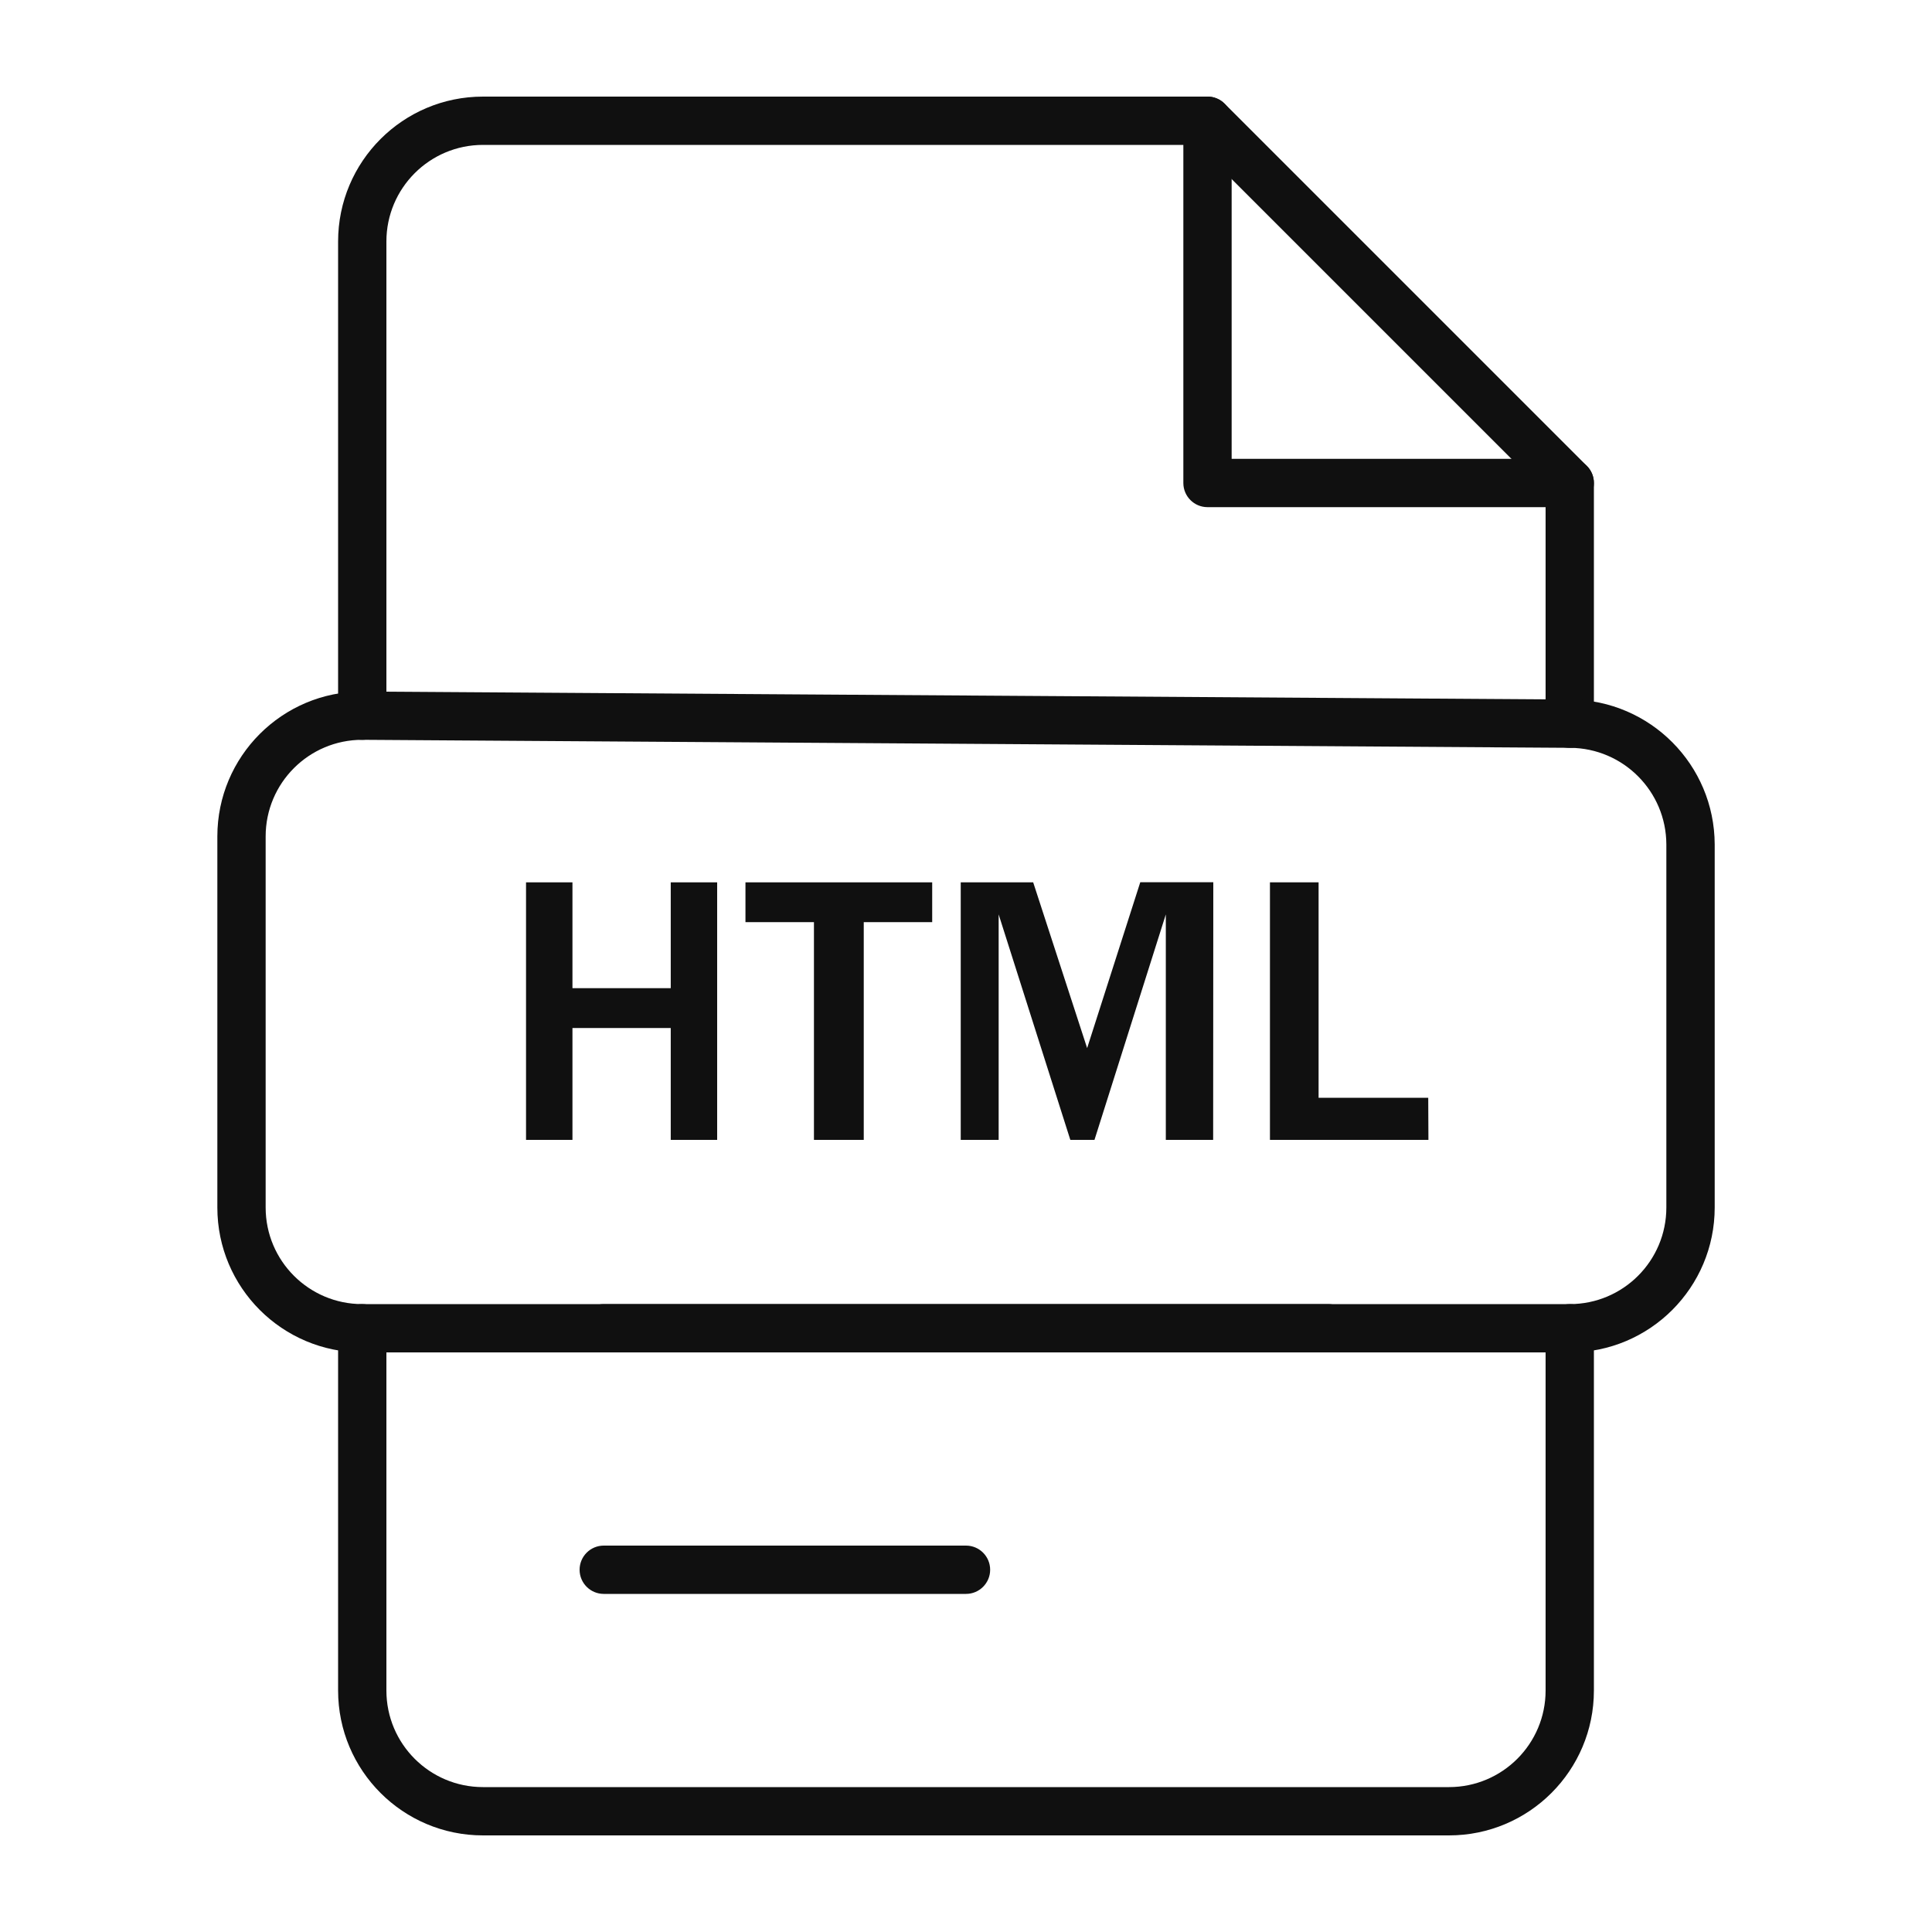
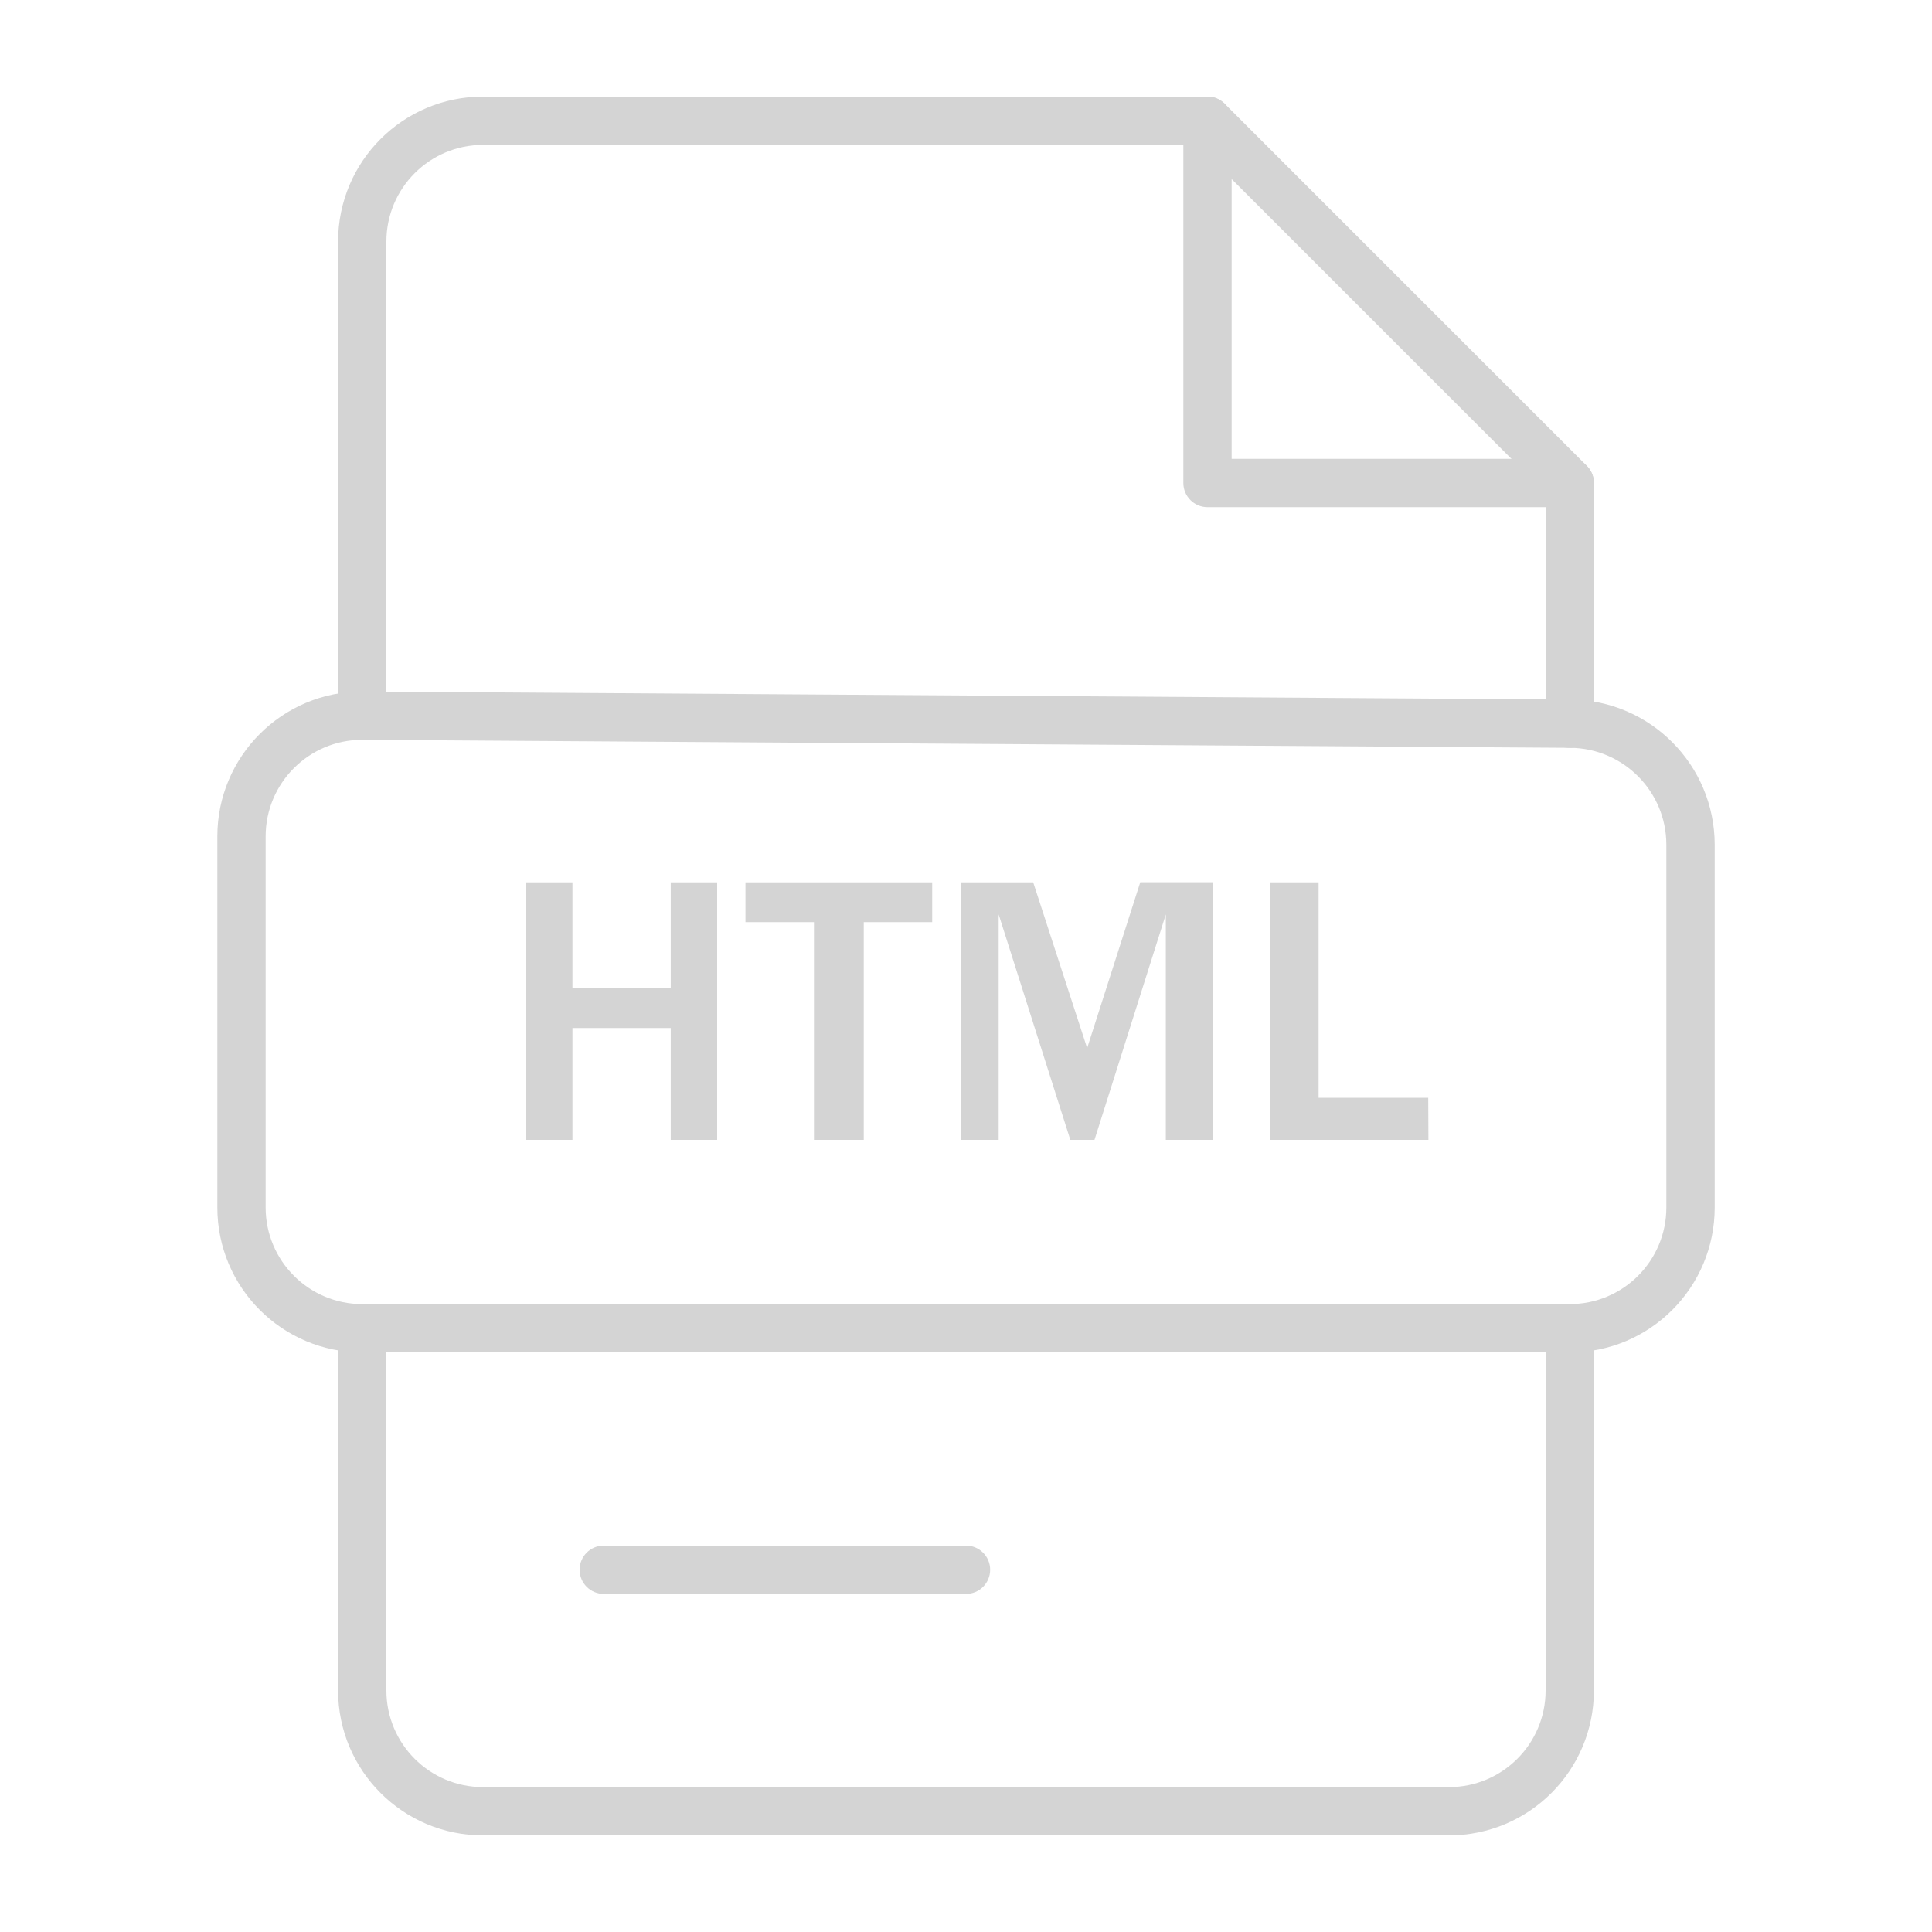
- <svg xmlns="http://www.w3.org/2000/svg" width="800px" height="800px" viewBox="0 0 400 400">
-   <defs>
-     <style>.cls-1{fill:#101010;}</style>
-   </defs>
-   <g id="xxx-word">
-     <path class="cls-1" d="M325,105H250a5,5,0,0,1-5-5V25a5,5,0,1,1,10,0V95h70a5,5,0,0,1,0,10Z" />
-     <path class="cls-1" d="M325,154.83a5,5,0,0,1-5-5V102.07L247.93,30H100A20,20,0,0,0,80,50v98.17a5,5,0,0,1-10,0V50a30,30,0,0,1,30-30H250a5,5,0,0,1,3.54,1.46l75,75A5,5,0,0,1,330,100v49.83A5,5,0,0,1,325,154.83Z" />
-     <path class="cls-1" d="M300,380H100a30,30,0,0,1-30-30V275a5,5,0,0,1,10,0v75a20,20,0,0,0,20,20H300a20,20,0,0,0,20-20V275a5,5,0,0,1,10,0v75A30,30,0,0,1,300,380Z" />
-     <path class="cls-1" d="M275,280H125a5,5,0,1,1,0-10H275a5,5,0,0,1,0,10Z" />
-     <path class="cls-1" d="M200,330H125a5,5,0,1,1,0-10h75a5,5,0,0,1,0,10Z" />
-     <path class="cls-1" d="M325,280H75a30,30,0,0,1-30-30V173.17a30,30,0,0,1,30-30h.2l250,1.66a30.09,30.09,0,0,1,29.81,30V250A30,30,0,0,1,325,280ZM75,153.17a20,20,0,0,0-20,20V250a20,20,0,0,0,20,20H325a20,20,0,0,0,20-20V174.83a20.06,20.06,0,0,0-19.88-20l-250-1.66Z" />
-     <path class="cls-1" d="M148.48,236h-9.61V212.84H118.52V236h-9.61V182.68h9.61v21.91h20.35V182.68h9.61Z" />
-     <path class="cls-1" d="M178.83,236H168.52V190.92H154.34v-8.24H193v8.24H178.83Z" />
-     <path class="cls-1" d="M251.17,236h-9.8V189.32L226.6,236h-5l-14.84-46.68V236h-7.85V182.68h15L225.08,217l11-34.34h15.12Z" />
-     <path class="cls-1" d="M295.74,236H262.93V182.68H273v44.61h22.7Z" />
+ <svg xmlns="http://www.w3.org/2000/svg" width="800px" height="800px" viewBox="0 0 400 400" fill="#D4D4D4">
+   <g id="SVGRepo_bgCarrier" stroke-width="0" />
+   <g id="SVGRepo_tracerCarrier" stroke-linecap="round" stroke-linejoin="round" />
+   <g id="SVGRepo_iconCarrier">
+     <defs>
+       <style>.cls-1{fill:#D4D4D4;}</style>
+     </defs>
+     <g id="xxx-word">
+       <path class="cls-1" d="M325,105H250a5,5,0,0,1-5-5V25a5,5,0,1,1,10,0V95h70a5,5,0,0,1,0,10Z" />
+       <path class="cls-1" d="M325,154.83a5,5,0,0,1-5-5V102.07L247.93,30H100A20,20,0,0,0,80,50v98.17a5,5,0,0,1-10,0V50a30,30,0,0,1,30-30H250a5,5,0,0,1,3.54,1.46l75,75A5,5,0,0,1,330,100v49.83A5,5,0,0,1,325,154.83Z" />
+       <path class="cls-1" d="M300,380H100a30,30,0,0,1-30-30V275a5,5,0,0,1,10,0v75a20,20,0,0,0,20,20H300a20,20,0,0,0,20-20V275a5,5,0,0,1,10,0v75A30,30,0,0,1,300,380Z" />
+       <path class="cls-1" d="M275,280H125a5,5,0,1,1,0-10H275a5,5,0,0,1,0,10Z" />
+       <path class="cls-1" d="M200,330H125a5,5,0,1,1,0-10h75a5,5,0,0,1,0,10Z" />
+       <path class="cls-1" d="M325,280H75a30,30,0,0,1-30-30V173.17a30,30,0,0,1,30-30h.2l250,1.66a30.09,30.09,0,0,1,29.81,30V250A30,30,0,0,1,325,280ZM75,153.17a20,20,0,0,0-20,20V250a20,20,0,0,0,20,20H325a20,20,0,0,0,20-20V174.83a20.06,20.06,0,0,0-19.88-20l-250-1.66Z" />
+       <path class="cls-1" d="M148.48,236h-9.61V212.84H118.52V236h-9.61V182.68h9.61v21.91h20.35V182.68h9.61Z" />
+       <path class="cls-1" d="M178.83,236H168.52V190.92H154.34v-8.24H193v8.24H178.83Z" />
+       <path class="cls-1" d="M251.17,236h-9.8V189.32L226.6,236h-5l-14.84-46.68V236h-7.85V182.68h15L225.08,217l11-34.34h15.12Z" />
+       <path class="cls-1" d="M295.74,236H262.93V182.68H273v44.61h22.7Z" />
+     </g>
  </g>
</svg>
